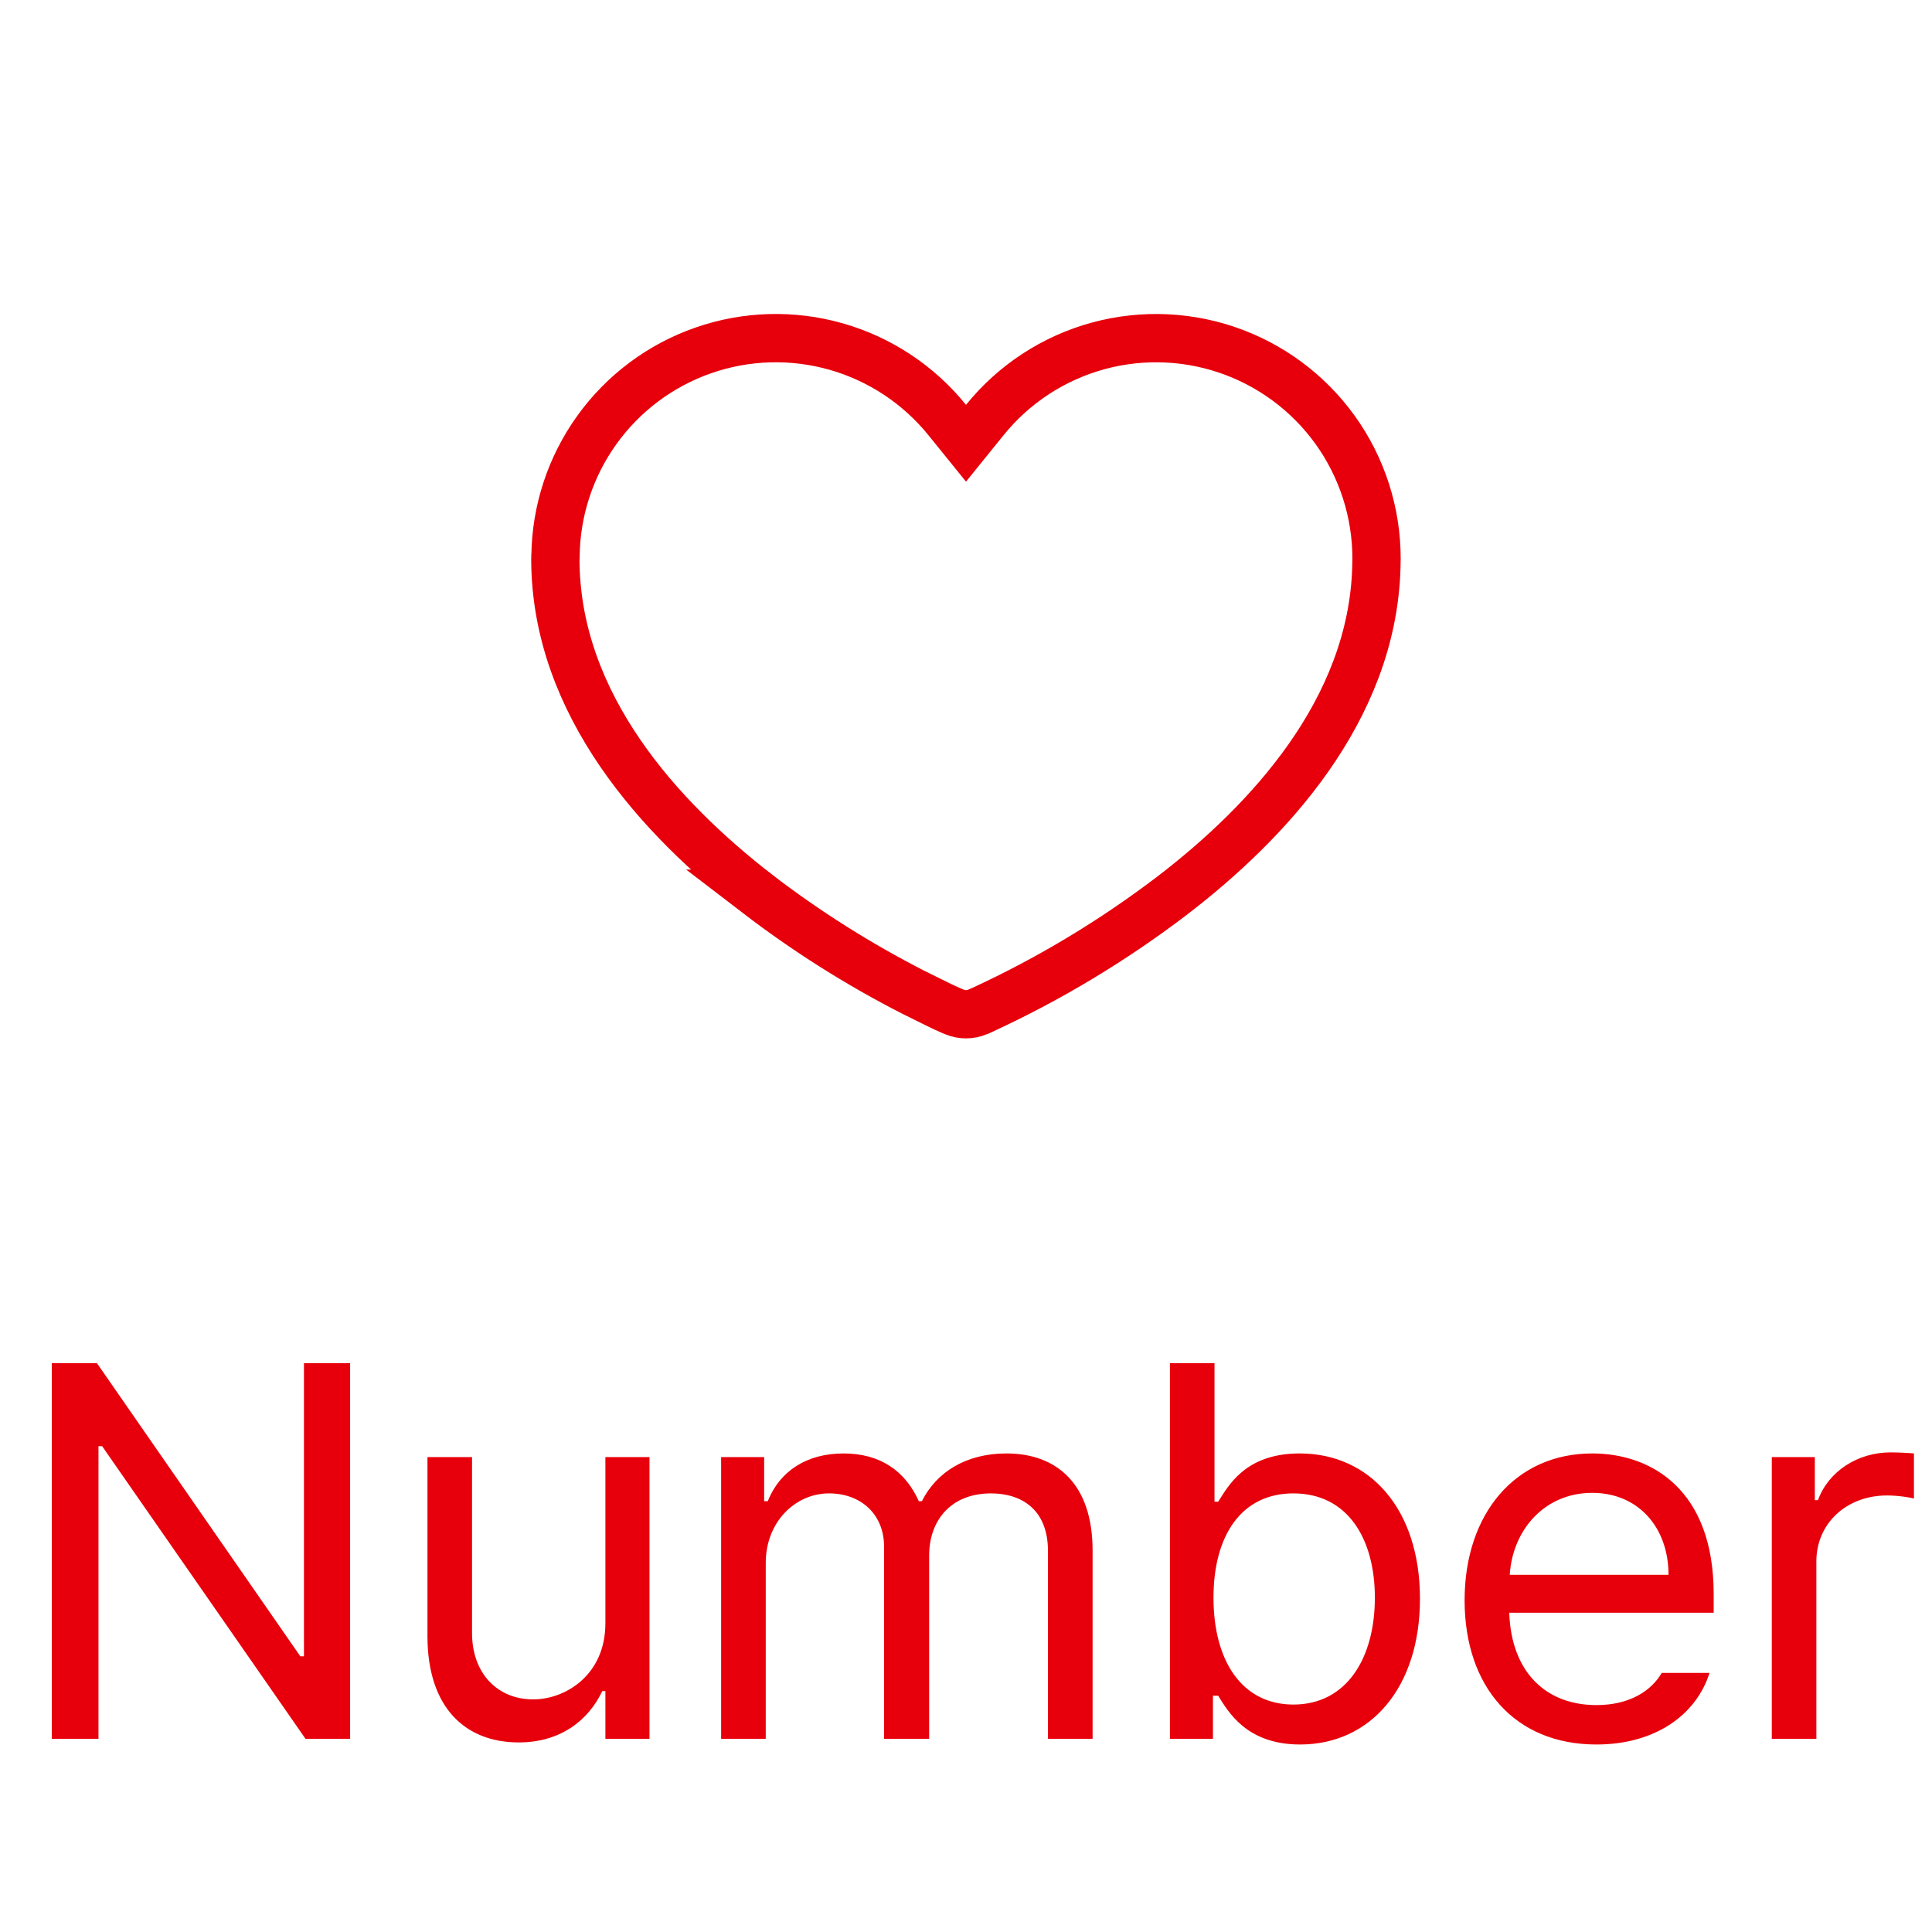
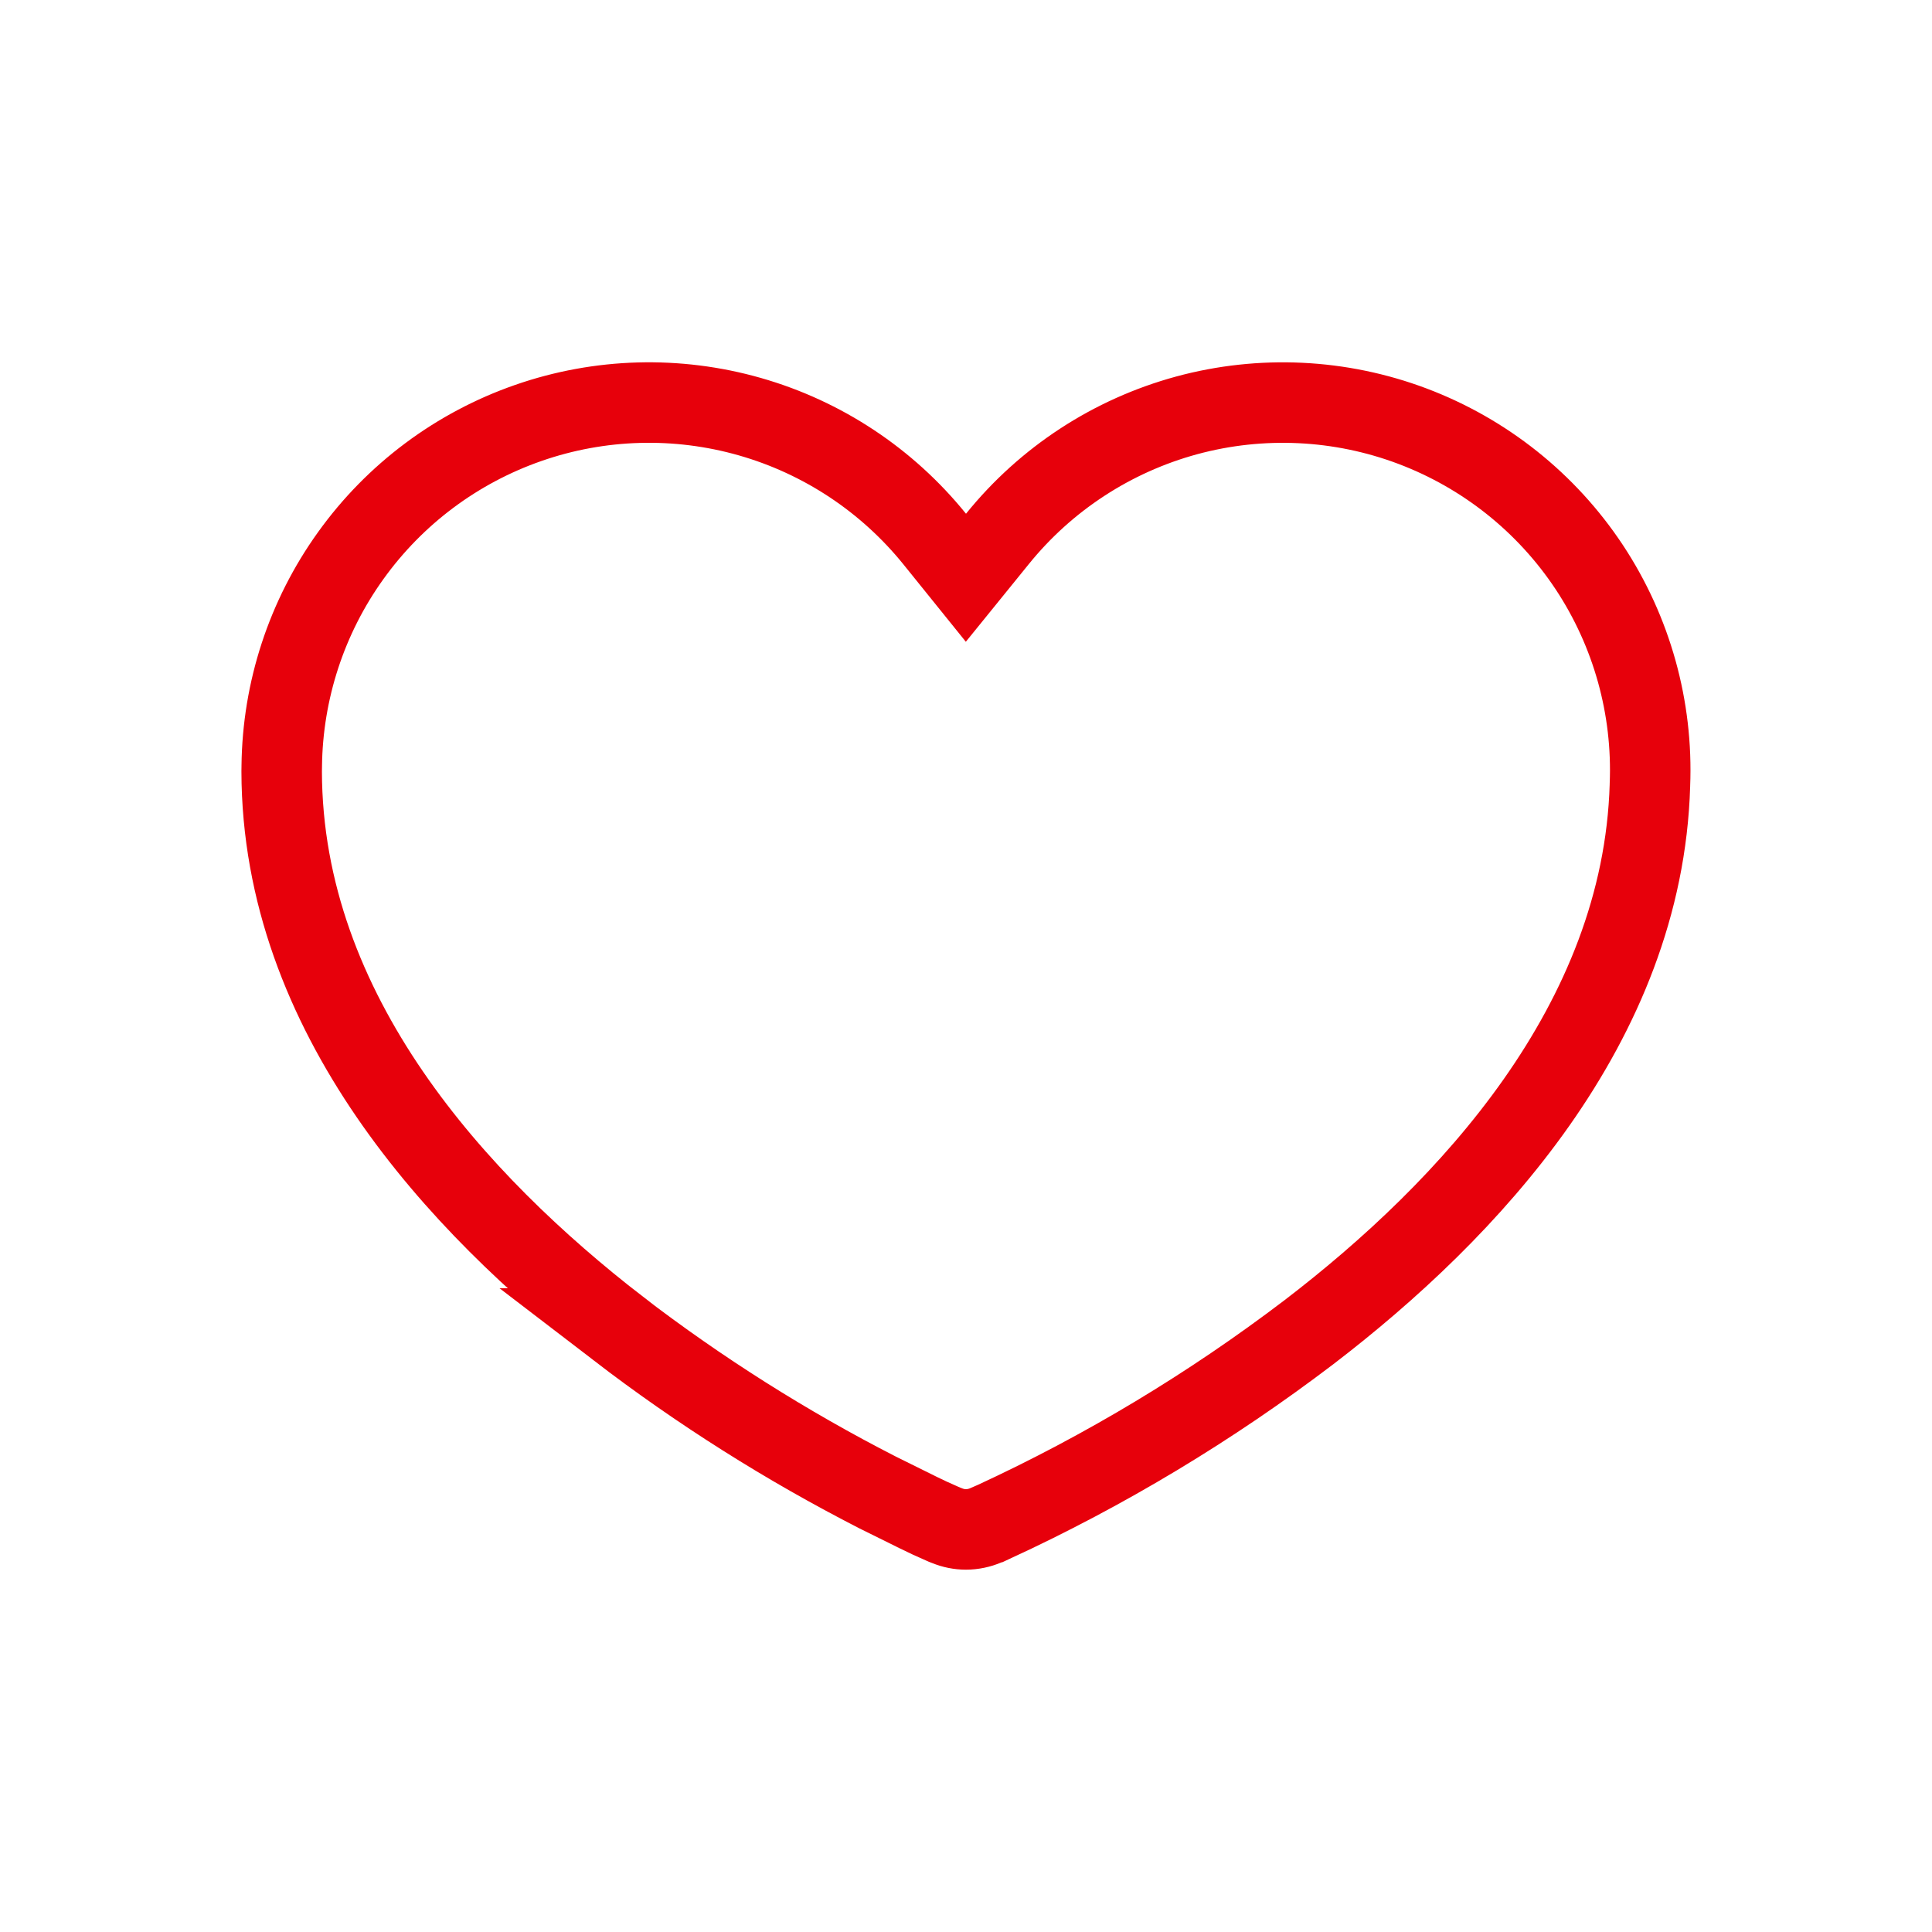
- <svg xmlns="http://www.w3.org/2000/svg" width="40" height="40" viewBox="0 0 40 40" fill="none">
-   <path d="M14.563 7.254C15.45 6.945 16.411 6.918 17.315 7.176C18.218 7.434 19.02 7.965 19.611 8.696L20 9.177L20.389 8.696C20.992 7.949 21.815 7.412 22.741 7.16C23.667 6.909 24.649 6.956 25.546 7.294C26.444 7.633 27.212 8.245 27.742 9.045C28.271 9.845 28.535 10.792 28.496 11.75V11.756C28.408 14.718 26.24 17.033 24.26 18.549C23.043 19.475 21.729 20.266 20.341 20.907H20.34L20.246 20.948C20.168 20.981 20.084 20.999 20 20.999C19.919 20.999 19.839 20.983 19.764 20.952L19.733 20.94L19.72 20.934L19.709 20.93C19.604 20.884 19.499 20.836 19.396 20.785L19.393 20.783L18.904 20.541C17.77 19.961 16.691 19.279 15.679 18.503H15.68C13.681 16.956 11.505 14.598 11.498 11.583L11.499 11.527L11.501 11.518C11.51 10.578 11.809 9.665 12.357 8.902C12.905 8.138 13.675 7.563 14.563 7.254Z" stroke="#E7000B" />
-   <path d="M7.249 28.223V36H6.325L2.114 29.941H2.039V36H1.072V28.223H2.007L6.218 34.292H6.293V28.223H7.249ZM12.534 33.605V30.167H13.447V36H12.534V35.012H12.47C12.19 35.602 11.621 36.075 10.74 36.075C9.634 36.075 8.85 35.355 8.85 33.873V30.167H9.773V33.809C9.773 34.647 10.3 35.184 11.041 35.184C11.696 35.184 12.534 34.69 12.534 33.605ZM14.93 36V30.167H15.821V31.08H15.896C16.144 30.457 16.702 30.092 17.465 30.092C18.227 30.092 18.743 30.457 19.023 31.08H19.087C19.388 30.479 20 30.092 20.838 30.092C21.88 30.092 22.621 30.726 22.621 32.101V36H21.697V32.111C21.697 31.252 21.149 30.919 20.516 30.919C19.699 30.919 19.237 31.467 19.237 32.208V36H18.303V32.015C18.303 31.359 17.83 30.919 17.164 30.919C16.466 30.919 15.854 31.51 15.854 32.358V36H14.93ZM24.222 36V28.223H25.145V31.091H25.221C25.425 30.779 25.769 30.092 26.907 30.092C28.368 30.092 29.399 31.252 29.399 33.1C29.399 34.947 28.368 36.118 26.918 36.118C25.801 36.118 25.425 35.431 25.221 35.108H25.113V36H24.222ZM25.124 33.078C25.124 34.389 25.715 35.291 26.778 35.291C27.885 35.291 28.465 34.324 28.465 33.078C28.465 31.864 27.906 30.919 26.778 30.919C25.704 30.919 25.124 31.789 25.124 33.078ZM33.052 36.118C31.365 36.118 30.323 34.926 30.323 33.132C30.323 31.338 31.376 30.092 32.966 30.092C34.19 30.092 35.48 30.844 35.48 33.003V33.39H31.247C31.29 34.625 32.01 35.302 33.052 35.302C33.75 35.302 34.19 35.001 34.405 34.636H35.394C35.114 35.517 34.255 36.118 33.052 36.118ZM31.258 32.605H34.545C34.545 31.628 33.922 30.908 32.966 30.908C31.956 30.908 31.311 31.703 31.258 32.605ZM36.683 36V30.167H37.574V31.059H37.639C37.853 30.468 38.455 30.07 39.143 30.07C39.282 30.07 39.519 30.081 39.626 30.092V31.026C39.562 31.005 39.304 30.962 39.067 30.962C38.23 30.962 37.606 31.542 37.606 32.326V36H36.683Z" fill="#E7000B" />
+ <svg xmlns="http://www.w3.org/2000/svg" width="24" height="24" viewBox="0 0 24 24" fill="none">
+   <path d="M6.563 5.254C7.45 4.945 8.411 4.918 9.315 5.176C10.219 5.434 11.02 5.965 11.611 6.696L11.999 7.177L12.389 6.696C12.992 5.949 13.815 5.412 14.741 5.16C15.667 4.909 16.649 4.956 17.546 5.294C18.444 5.633 19.212 6.245 19.742 7.045C20.271 7.845 20.535 8.792 20.496 9.75V9.756C20.408 12.718 18.24 15.033 16.26 16.549C15.043 17.475 13.729 18.266 12.341 18.907H12.34L12.246 18.948C12.168 18.981 12.084 18.999 11.999 18.999C11.919 18.999 11.839 18.983 11.764 18.952L11.733 18.94L11.72 18.934L11.71 18.93C11.604 18.884 11.499 18.836 11.396 18.785L11.393 18.783L10.904 18.541C9.77 17.961 8.691 17.279 7.679 16.503H7.68C5.681 14.956 3.505 12.598 3.499 9.583L3.5 9.527L3.5 9.518C3.51 8.578 3.809 7.665 4.357 6.902C4.905 6.138 5.675 5.563 6.563 5.254Z" stroke="#E7000B" />
</svg>
